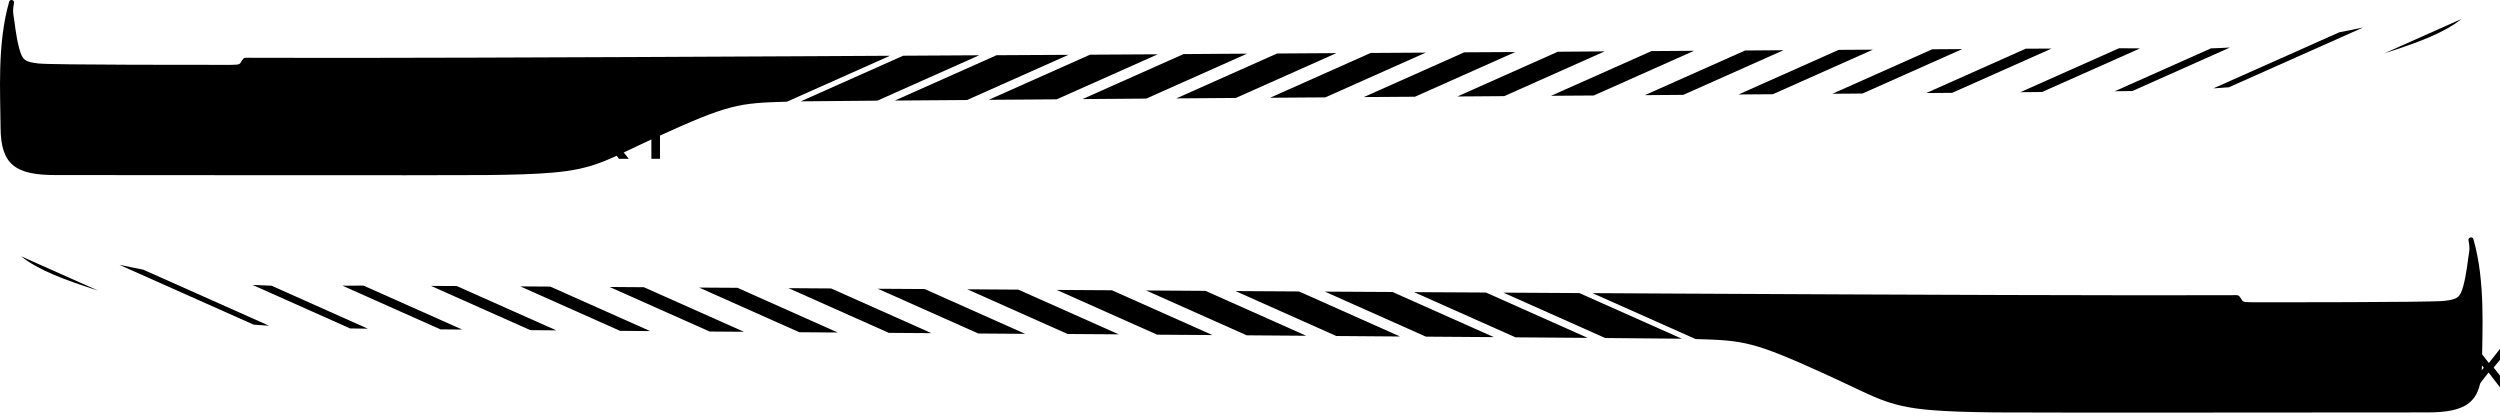
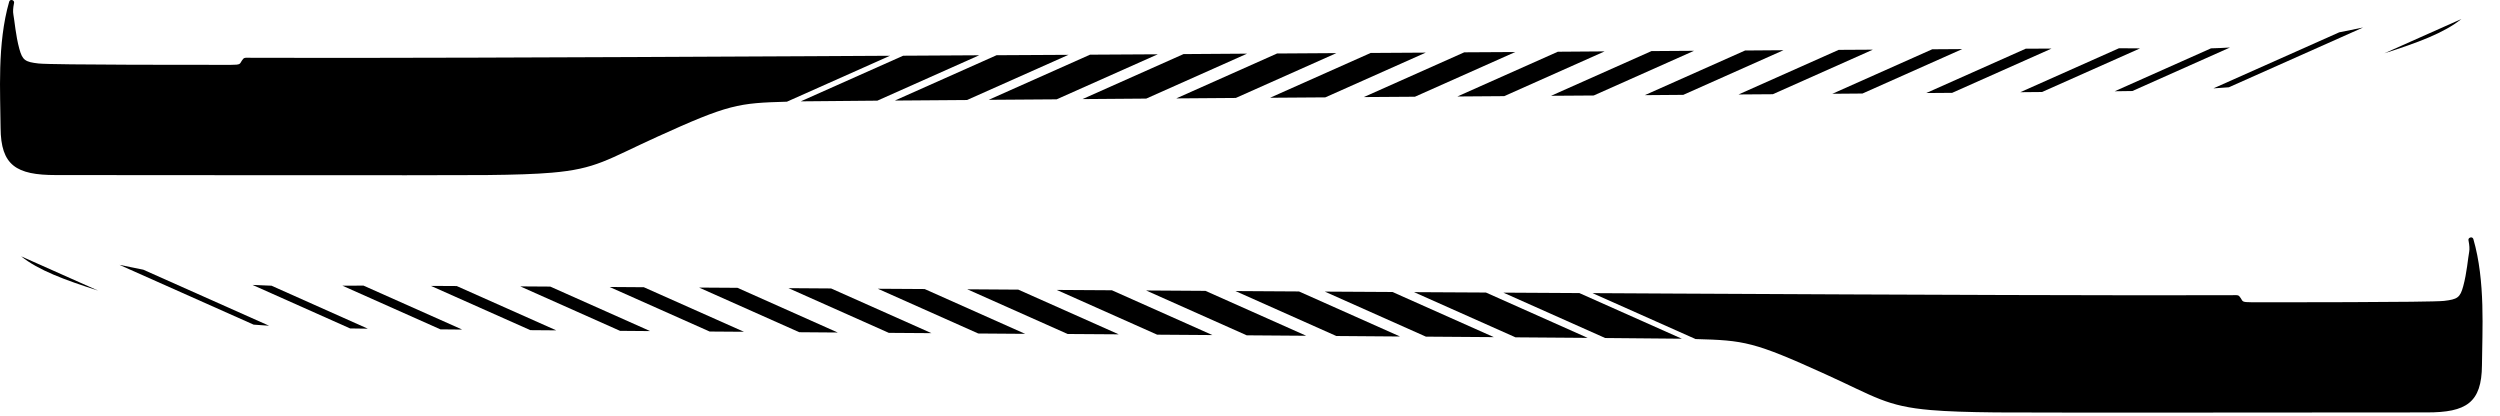
<svg xmlns="http://www.w3.org/2000/svg" class="w" version="1.1" x="0px" y="0px" viewBox="0 0 5084 844.3" style="enable-background:new 0 0 5084 844.3;" xml:space="preserve">
     $gradientDefs

 <g>
    <path class="maincolor" d="M3401.6,597c-53.6-0.3-108-0.6-163.1-0.9l209.6,93.4c99,2.7,117.8,5,264.3,71.6c101.3,46,123.2,65,214.1,72.8  c32.9,2.8,74.8,4.2,132.8,4.8c82.9,0.9,809-0.1,875.8,0c80.2,0.1,111.7-19.6,112.2-95.9c0.5-70.2,7.4-171-17.5-256.7  c-0.8-2.6-3.6-4.1-6.1-3.1l-1,0.4c-2.2,0.9-3.3,3.1-2.8,5.4c0.1,0.3,0.1,0.7,0.2,1c1.7,8.9,2.3,16.6,1.2,22.5  c-2.5,12.9-4.6,42.2-12.1,69.8c-6.3,23.3-11.9,26.6-39,29.8c-27,3.1-352.9,2.8-390.7,2.8c-21.6,0-18.2-2-22.9-8.7  c-4.7-6.7-4.3-5.8-19.8-5.7C4328.3,601.1,3899.4,599.6,3401.6,597z" />
    <path class="maincolor" d="M3211.8,596c-51.1-0.3-102.7-0.6-154.6-0.9l207.1,92.3c80.3,0.7,137.4,1.2,155.8,1.4L3211.8,596z" />
    <path class="maincolor" d="M3021.8,594.9c-48.5-0.3-97.3-0.6-146.2-0.8l206.3,91.9c53.1,0.4,102.7,0.8,146.8,1.1L3021.8,594.9z" />
    <path class="maincolor" d="M2831.8,593.8c-45.8-0.3-91.8-0.5-137.7-0.8l205.6,91.6c47.3,0.4,93.7,0.7,138.2,1L2831.8,593.8z" />
    <path class="maincolor" d="M2641.6,592.7c-43.1-0.3-86.2-0.5-129.2-0.8l205.1,91.4c43,0.3,86.5,0.6,129.6,1L2641.6,592.7z" />
    <path class="maincolor" d="M2451.4,591.5c-40.4-0.3-80.7-0.5-120.7-0.8l204.6,91.2c39,0.3,79.6,0.6,121,0.9L2451.4,591.5z" />
    <path class="maincolor" d="M2261.2,590.3c-37.7-0.2-75.1-0.5-112.2-0.7l204.2,91c34.4,0.2,72.2,0.5,112.4,0.8L2261.2,590.3z" />
    <path class="maincolor" d="M2070.8,589c-34.9-0.2-69.5-0.4-103.7-0.7l204,90.9c18.6,0.1,54.9,0.4,103.9,0.7L2070.8,589z" />
    <path class="maincolor" d="M1880.4,587.8c-32.1-0.2-63.8-0.4-95.2-0.6l204.2,91c38.6,0.3,71,0.5,95.3,0.7L1880.4,587.8z" />
    <path class="maincolor" d="M1690.1,586.6c-29.3-0.2-58.2-0.4-86.6-0.6l204,90.9c30.4,0.2,59.4,0.4,86.7,0.6L1690.1,586.6z" />
    <path class="maincolor" d="M1499.7,585.3c-26.5-0.2-52.5-0.3-78.1-0.5l203.8,90.8c26.6,0.2,52.7,0.4,78.2,0.6L1499.7,585.3z" />
    <path class="maincolor" d="M1309.3,584.1c-23.7-0.2-46.9-0.3-69.6-0.5l203.4,90.6c23.3,0.2,46.6,0.3,69.7,0.5L1309.3,584.1z" />
    <path class="maincolor" d="M1119,582.8c-21-0.1-41.3-0.3-61-0.4l202.9,90.4c20.3,0.2,40.7,0.3,61.2,0.5L1119,582.8z" />
    <path class="maincolor" d="M928.8,581.7c-18.5-0.1-36-0.2-52.4-0.3l202.1,90c17.3,0.1,34.8,0.3,52.7,0.4L928.8,581.7z" />
    <path class="maincolor" d="M739.2,580.8c-14.9,0-29.1,0.1-42.8,0.2l199.3,88.8c14.2,0.1,29,0.3,44.2,0.4L739.2,580.8z" />
    <path class="maincolor" d="M552.1,581c-12.7-0.4-25.5-0.9-38.6-1.6l198.5,88.5c9.9,0.1,22,0.3,36,0.5L552.1,581z" />
    <path class="maincolor" d="M291.3,548.4c-0.5-0.1-1.1-0.2-1.6-0.3c-15.7-3.2-31.4-6.4-46.9-9.5l273,121.6c10.7,0.9,21.2,1.6,31.4,2.2  L291.3,548.4z" />
    <path class="maincolor" d="M42.9,521.2c35.1,28.3,89,48.2,156.7,69.8L42.9,521.2z" />
  </g>
  <g>
    <path class="maincolor" d="M1121.9,351.2c90.9-7.8,112.8-26.7,214.1-72.8c146.4-66.6,165.2-68.8,264.3-71.6l209.6-93.4   c-55,0.3-109.4,0.6-163.1,0.9c-497.7,2.6-926.6,4.1-1135.1,3.2c-15.5-0.1-15.1-1-19.8,5.7c-4.7,6.7-1.3,8.7-22.9,8.7   c-37.8,0-363.7,0.3-390.7-2.8c-27-3.1-32.6-6.5-39-29.8c-7.5-27.6-9.6-56.9-12.1-69.8c-1.1-5.8-0.6-13.6,1.2-22.5   c0.1-0.3,0.1-0.7,0.2-1c0.5-2.3-0.7-4.5-2.8-5.4l-1-0.4c-2.5-1-5.3,0.5-6.1,3.1C-6.1,89.2,0.8,189.9,1.2,260.1   c0.5,76.3,31.9,95.9,112.2,95.9c66.8-0.1,792.8,0.9,875.8,0C1047.1,355.4,1089,354,1121.9,351.2z" />
    <path class="maincolor" d="M1836.7,113.3l-208.3,92.8c18.4-0.2,75.5-0.8,155.8-1.4l207.1-92.3C1939.3,112.8,1887.8,113.1,1836.7,113.3z" />
    <path class="maincolor" d="M2026.6,112.3l-206.9,92.2c44.1-0.4,93.8-0.7,146.8-1.1l206.3-91.9C2123.9,111.7,2075.1,112,2026.6,112.3z" />
    <path class="maincolor" d="M2216.7,111.2L2010.6,203c44.5-0.3,90.9-0.7,138.2-1l205.6-91.6C2308.5,110.6,2262.5,110.9,2216.7,111.2z" />
    <path class="maincolor" d="M2406.8,110l-205.4,91.5c43.1-0.3,86.6-0.6,129.6-1l205.1-91.4C2493.1,109.5,2450,109.8,2406.8,110z" />
    <path class="maincolor" d="M2597,108.8l-204.9,91.3c41.4-0.3,82-0.6,121-0.9l204.6-91.2C2677.7,108.3,2637.4,108.6,2597,108.8z" />
    <path class="maincolor" d="M2787.3,107.7l-204.5,91.1c40.2-0.3,78-0.6,112.4-0.8l204.2-91C2862.4,107.2,2824.9,107.4,2787.3,107.7z" />
    <path class="maincolor" d="M2977.7,106.4l-204.2,91c49-0.4,85.3-0.6,103.9-0.7l204-90.9C3047.1,105.9,3012.5,106.2,2977.7,106.4z" />
    <path class="maincolor" d="M3168,105.2l-204.3,91c24.3-0.2,56.6-0.4,95.3-0.7l204.2-91C3231.8,104.7,3200.1,104.9,3168,105.2z" />
    <path class="maincolor" d="M3358.4,103.9l-204.1,90.9c27.3-0.2,56.4-0.4,86.7-0.6l204-90.9C3416.6,103.5,3387.7,103.7,3358.4,103.9z" />
    <path class="maincolor" d="M3548.8,102.7l-203.9,90.8c25.5-0.2,51.7-0.4,78.2-0.6l203.8-90.8C3601.3,102.3,3575.3,102.5,3548.8,102.7z" />
    <path class="maincolor" d="M3739.1,101.4l-203.6,90.7c23.1-0.2,46.4-0.3,69.7-0.5l203.4-90.6C3786,101.1,3762.8,101.3,3739.1,101.4z" />
    <path class="maincolor" d="M3929.4,100.2l-203.1,90.5c20.5-0.2,40.9-0.3,61.2-0.5l202.9-90.4C3970.8,99.9,3950.4,100.1,3929.4,100.2z" />
    <path class="maincolor" d="M4119.6,99l-202.4,90.2c17.8-0.1,35.4-0.3,52.7-0.4l202.1-90C4155.6,98.8,4138.1,98.9,4119.6,99z" />
    <path class="maincolor" d="M4309.2,98.1l-200.7,89.4c15.2-0.1,30-0.3,44.2-0.4L4352,98.4C4338.3,98.2,4324.1,98.2,4309.2,98.1z" />
    <path class="maincolor" d="M4496.3,98.3l-195.9,87.3c14-0.2,26-0.3,36-0.5l198.5-88.5C4521.8,97.4,4509,98,4496.3,98.3z" />
    <path class="maincolor" d="M4757.1,65.7l-255.9,114c10.2-0.6,20.7-1.4,31.4-2.2l273-121.6c-15.5,3.1-31.2,6.3-46.9,9.5   C4758.2,65.5,4757.7,65.6,4757.1,65.7z" />
    <path class="maincolor" d="M5005.6,38.6l-156.7,69.8C4916.6,86.8,4970.5,66.9,5005.6,38.6z" />
  </g>
  <text class="textcolor" textLength="850" lengthAdjust="spacingAndGlyphs" transform="matrix(1.2536 0 0 1 94.3926 322.8756)" style="font-family:'Square721-Cn-Bold'; font-size:155.112px;">
-     <tspan x="0" y="0">CUSTOM TEXT</tspan>
+     <tspan x="0" y="0">$textRef</tspan>
  </text>
  <text class="textcolor" textLength="850" lengthAdjust="spacingAndGlyphs" transform="matrix(1.2536 0 0 1 3933.169 805.5251)" style="font-family:'Square721-Cn-Bold'; font-size:155.112px;">
-     <tspan x="0" y="0">CUSTOM TEXT</tspan>
+     <tspan x="0" y="0">$textRef</tspan>
  </text>
</svg>
